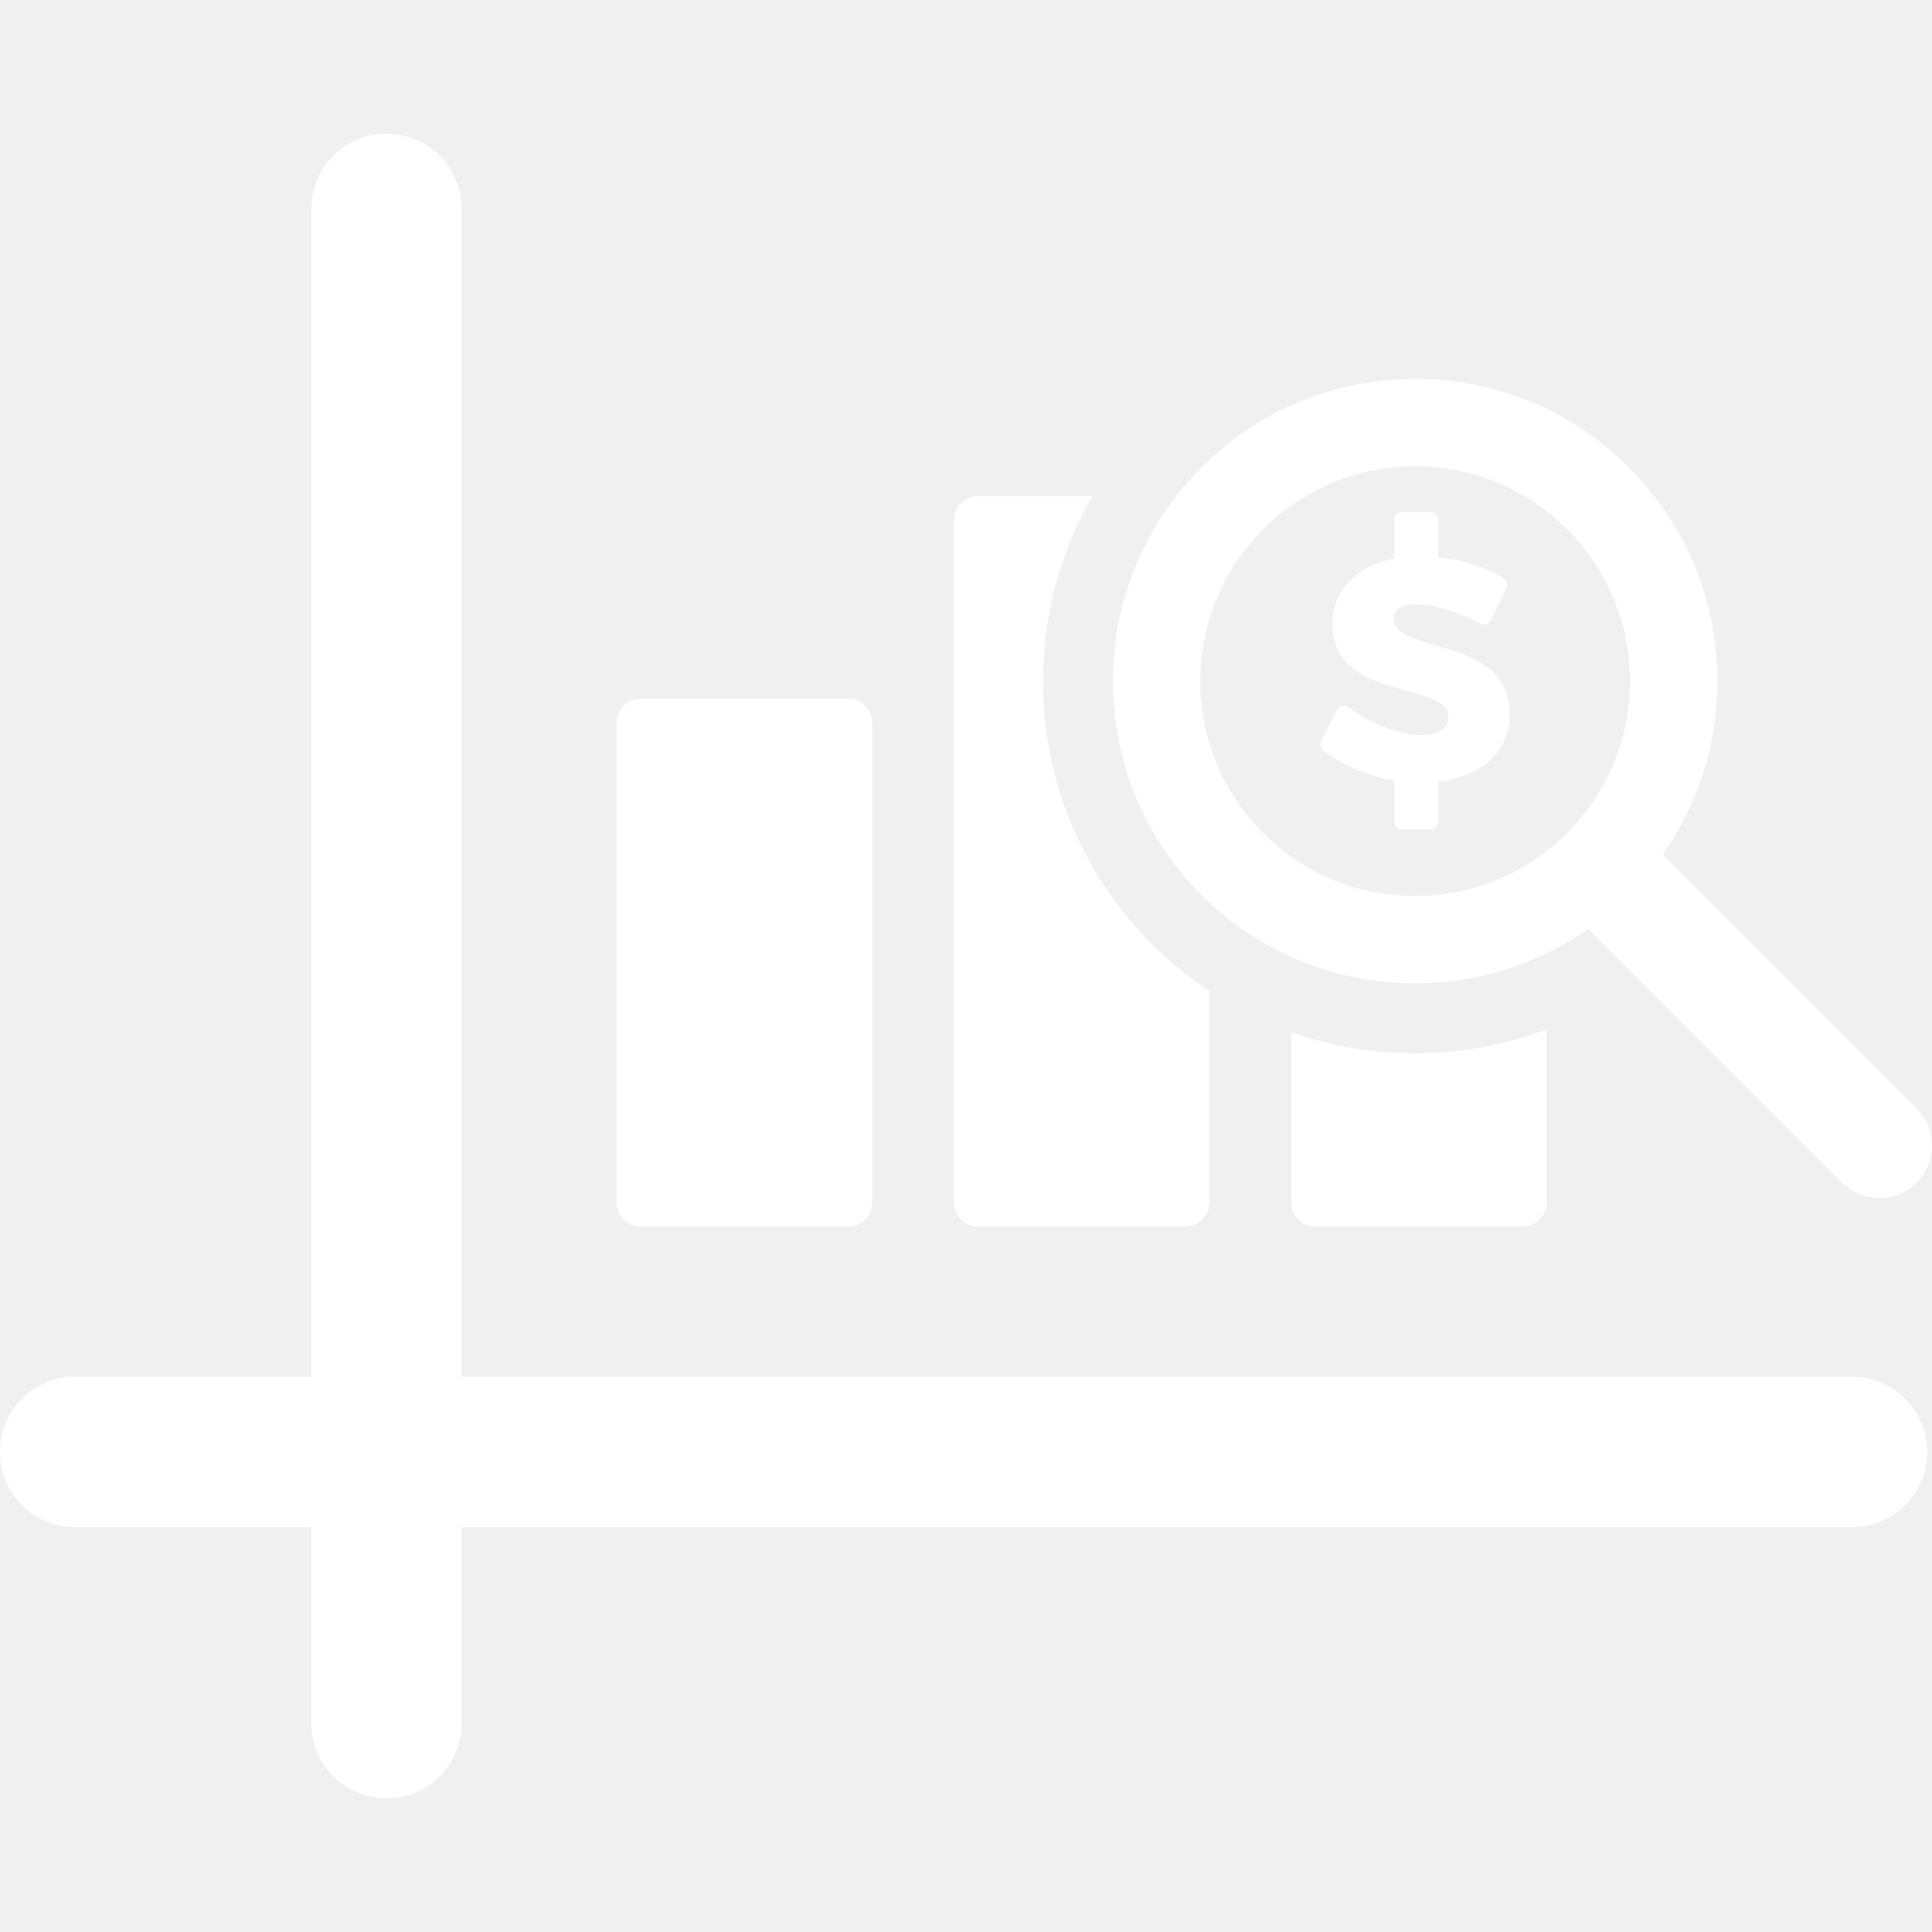
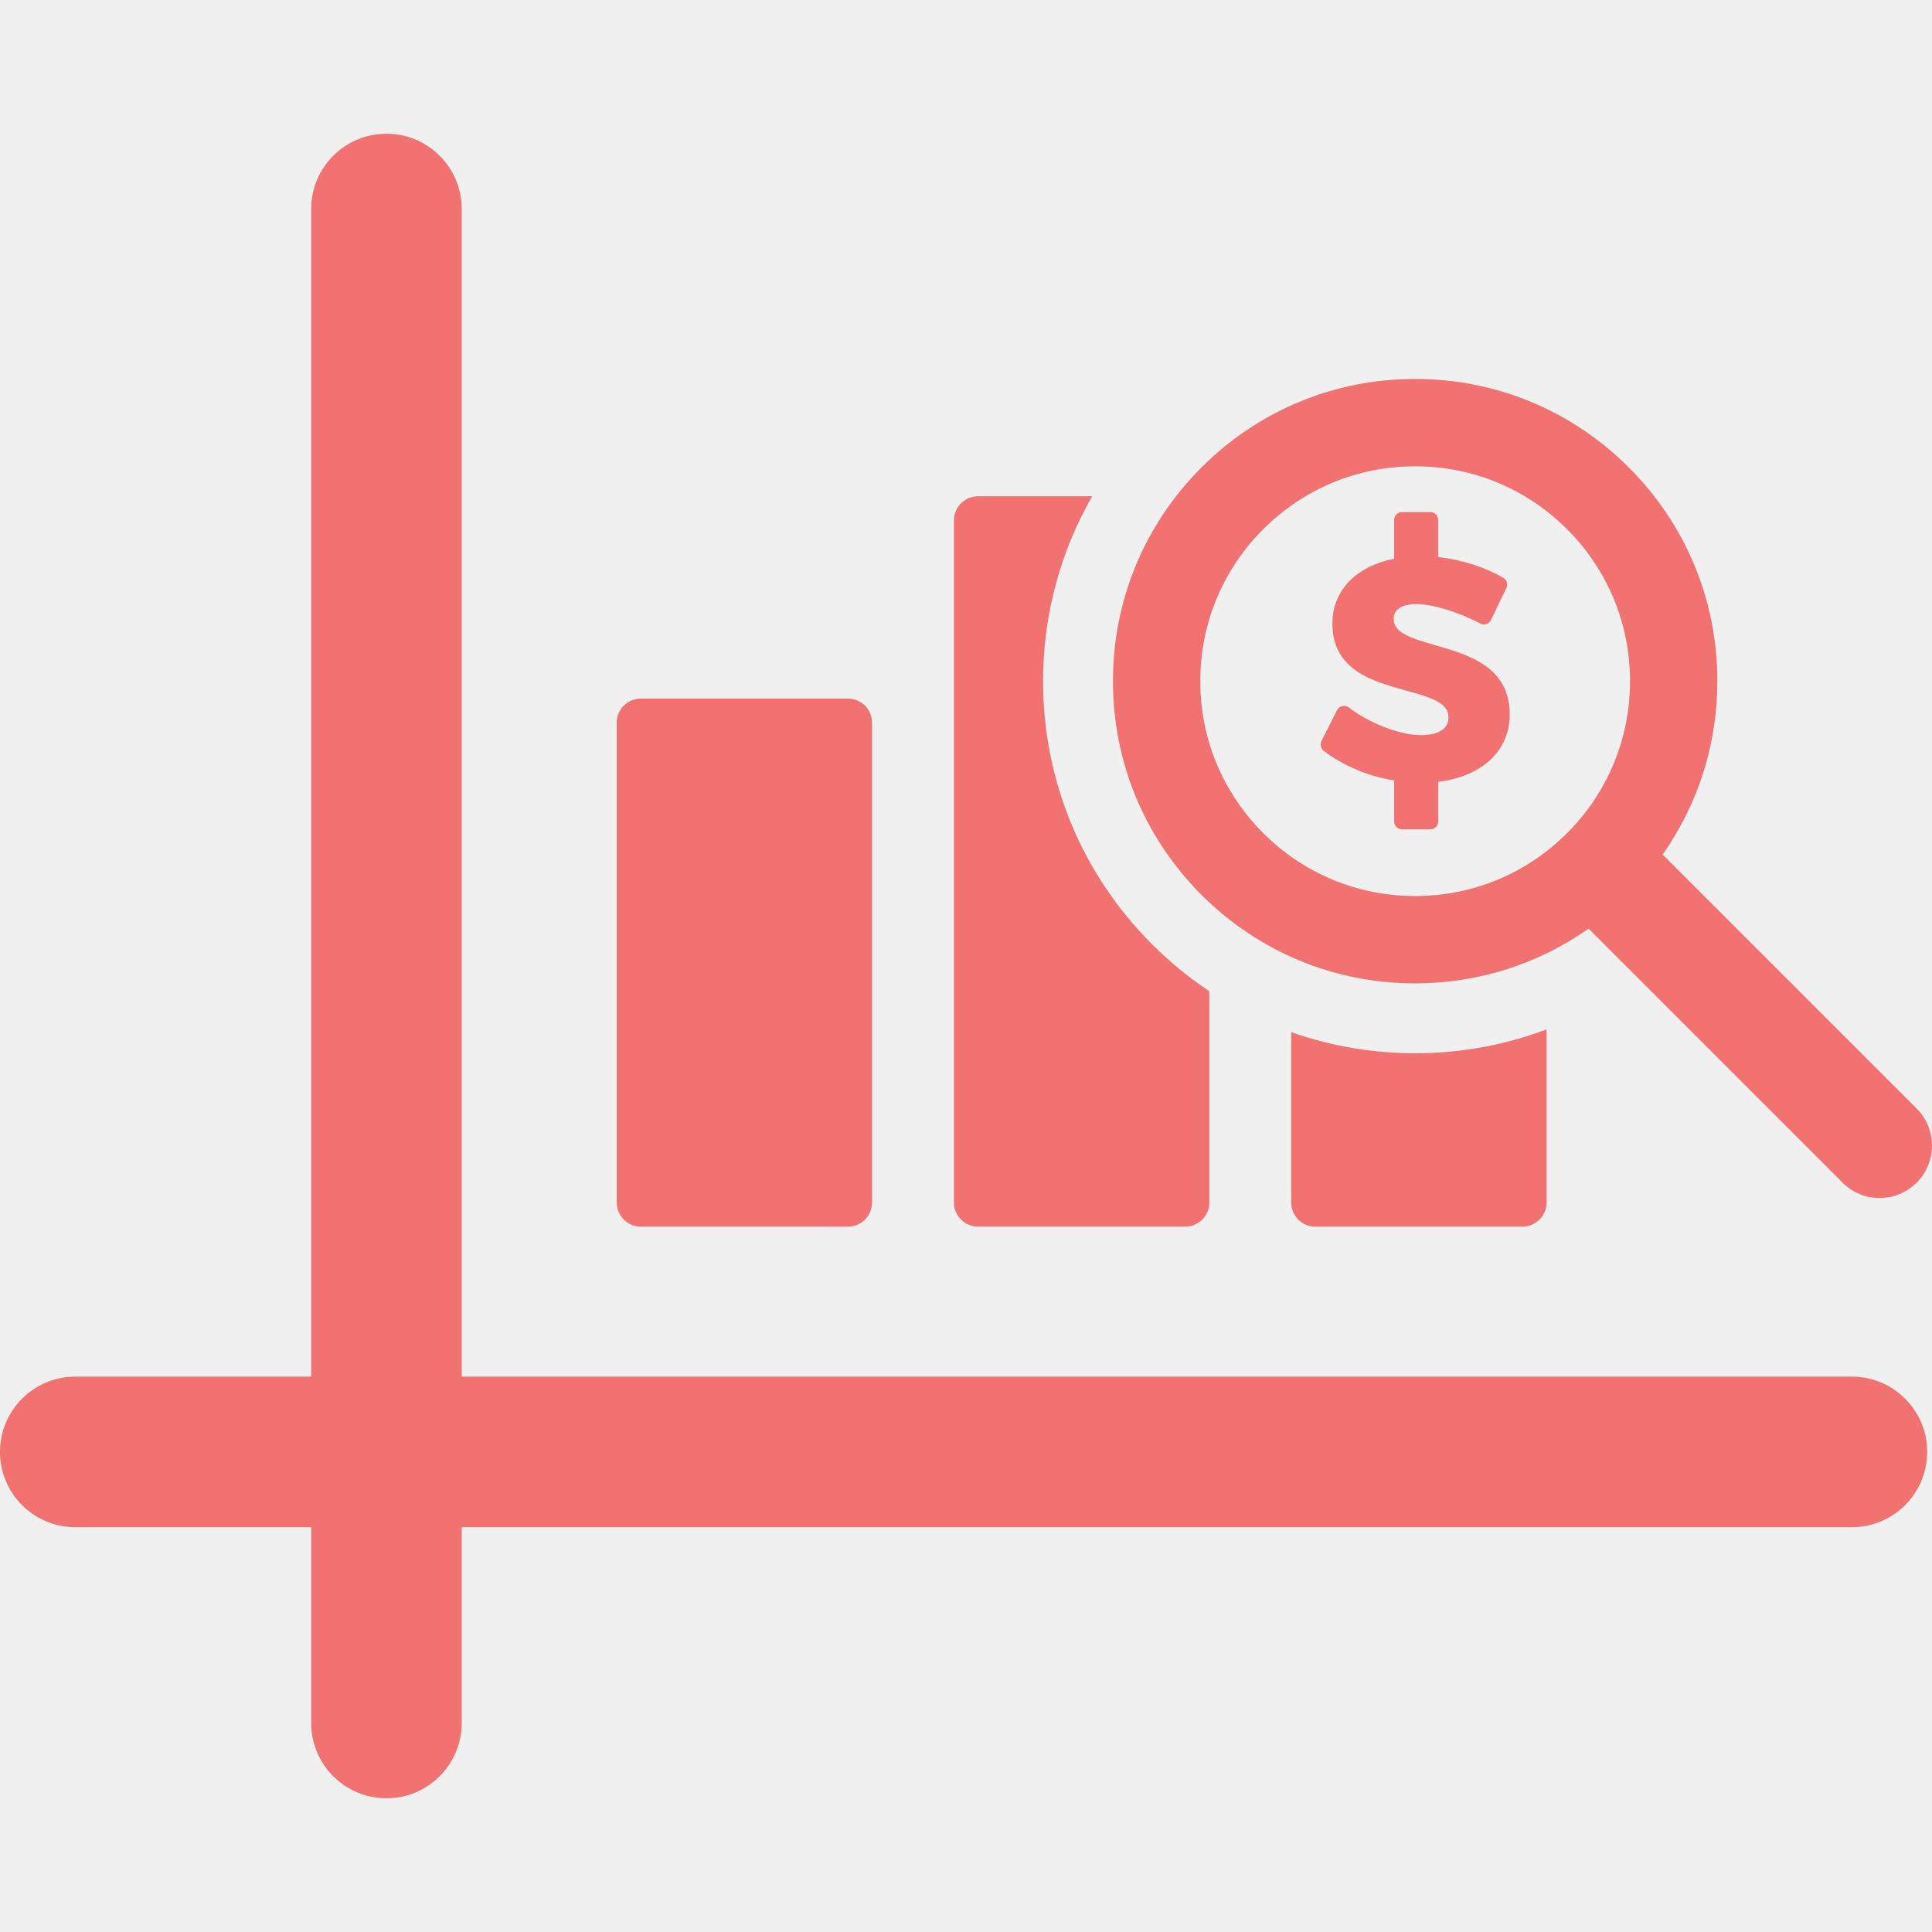
<svg xmlns="http://www.w3.org/2000/svg" version="1.1" id="Capa_1" x="0px" y="0px" viewBox="0 0 401 401" style="enable-background:new 0 0 401 401;" xml:space="preserve" width="512px" height="512px">
  <g>
-     <path d="M384.375,285.729H95.836V43.381c0-8.629-6.997-15.625-15.626-15.625c-8.628,0-15.624,6.996-15.624,15.625v242.349H15.625   C6.997,285.729,0,292.725,0,301.354c0,8.628,6.997,15.625,15.625,15.625h48.961v40.64c0,8.631,6.996,15.625,15.624,15.625   c8.629,0,15.626-6.994,15.626-15.625v-40.64h288.539c8.627,0,15.625-6.997,15.625-15.625   C400,292.725,393.002,285.729,384.375,285.729z" fill="#FFFFFF" />
-     <path d="M133,254.596h43c2.762,0,5-2.239,5-5V150c0-2.761-2.238-5-5-5h-43c-2.762,0-5,2.239-5,5v99.596   C128,252.357,130.238,254.596,133,254.596z" fill="#FFFFFF" />
-     <path d="M203,254.596h43c2.762,0,5-2.239,5-5v-43.857c-4.229-2.819-8.209-6.076-11.885-9.751   c-14.586-14.586-22.618-33.979-22.618-54.607c0-13.689,3.557-26.823,10.198-38.38H203c-2.762,0-5,2.239-5,5v141.596   C198,252.357,200.238,254.596,203,254.596z" fill="#FFFFFF" />
-     <path d="M268,214.232v35.364c0,2.761,2.238,5,5,5h43c2.762,0,5-2.239,5-5v-35.939c-8.635,3.263-17.839,4.952-27.274,4.952   C284.824,218.608,276.155,217.105,268,214.232z" fill="#FFFFFF" />
-     <path d="M293.726,204.105c13.068,0,25.517-3.986,35.987-11.354l52.718,52.718c2.125,2.124,4.909,3.185,7.691,3.185   c2.784,0,5.568-1.062,7.692-3.185c4.247-4.248,4.247-11.136,0-15.383l-52.719-52.718c7.369-10.472,11.353-22.92,11.353-35.989   c0-16.754-6.523-32.506-18.371-44.353c-11.848-11.848-27.599-18.372-44.353-18.372c-16.755,0-32.506,6.525-44.354,18.372   C237.524,108.874,231,124.626,231,141.38c0,16.754,6.524,32.506,18.371,44.352C261.22,197.581,276.971,204.105,293.726,204.105z    M262.19,109.846c8.425-8.423,19.623-13.062,31.536-13.062c11.911,0,23.111,4.639,31.533,13.062   c8.425,8.424,13.062,19.623,13.062,31.535c0,11.912-4.637,23.111-13.062,31.534c-8.422,8.424-19.622,13.063-31.533,13.063   c-11.913,0-23.111-4.639-31.536-13.063c-8.422-8.423-13.061-19.623-13.061-31.534C249.129,129.468,253.768,118.27,262.19,109.846z" fill="#FFFFFF" />
-     <path d="M289.367,161.999v8.504c0,0.899,0.73,1.628,1.629,1.628h5.885c0.899,0,1.628-0.729,1.628-1.628v-8.232   c9.163-1.131,14.843-6.471,14.843-13.979c0-9.944-8.593-12.404-15.497-14.381c-5.346-1.531-8.592-2.663-8.592-5.478   c0-1.937,1.728-3.048,4.741-3.048c3.358,0,8.674,1.621,13.226,4.035c0.392,0.208,0.849,0.249,1.271,0.108   c0.42-0.138,0.766-0.441,0.959-0.84l3.205-6.651c0.369-0.766,0.086-1.687-0.65-2.114c-3.817-2.218-8.605-3.74-13.505-4.298v-7.71   c0-0.899-0.728-1.628-1.628-1.628h-5.885c-0.899,0-1.629,0.729-1.629,1.628v8.054c-8.031,1.604-12.819,6.64-12.819,13.506   c0,9.667,8.487,11.992,15.309,13.86c5.462,1.497,8.778,2.617,8.778,5.544c0,3.22-3.541,3.7-5.652,3.7   c-4.404,0-10.588-2.361-15.036-5.742c-0.386-0.293-0.882-0.399-1.352-0.29c-0.472,0.109-0.87,0.422-1.088,0.854l-3.236,6.425   c-0.353,0.701-0.155,1.553,0.469,2.028C278.806,158.946,283.993,161.124,289.367,161.999z" fill="#FFFFFF" />
+     <path d="M384.375,285.729H95.836V43.381c0-8.629-6.997-15.625-15.626-15.625c-8.628,0-15.624,6.996-15.624,15.625v242.349H15.625   C6.997,285.729,0,292.725,0,301.354c0,8.628,6.997,15.625,15.625,15.625h48.961v40.64c0,8.631,6.996,15.625,15.624,15.625   c8.629,0,15.626-6.994,15.626-15.625v-40.64h288.539c8.627,0,15.625-6.997,15.625-15.625   C400,292.725,393.002,285.729,384.375,285.729z" fill="#f34747bf" />
+     <path d="M133,254.596h43c2.762,0,5-2.239,5-5V150c0-2.761-2.238-5-5-5h-43c-2.762,0-5,2.239-5,5v99.596   C128,252.357,130.238,254.596,133,254.596z" fill="#f34747bf" />
+     <path d="M203,254.596h43c2.762,0,5-2.239,5-5v-43.857c-4.229-2.819-8.209-6.076-11.885-9.751   c-14.586-14.586-22.618-33.979-22.618-54.607c0-13.689,3.557-26.823,10.198-38.38H203c-2.762,0-5,2.239-5,5v141.596   C198,252.357,200.238,254.596,203,254.596z" fill="#f34747bf" />
+     <path d="M268,214.232v35.364c0,2.761,2.238,5,5,5h43c2.762,0,5-2.239,5-5v-35.939c-8.635,3.263-17.839,4.952-27.274,4.952   C284.824,218.608,276.155,217.105,268,214.232z" fill="#f34747bf" />
+     <path d="M293.726,204.105c13.068,0,25.517-3.986,35.987-11.354l52.718,52.718c2.125,2.124,4.909,3.185,7.691,3.185   c2.784,0,5.568-1.062,7.692-3.185c4.247-4.248,4.247-11.136,0-15.383l-52.719-52.718c7.369-10.472,11.353-22.92,11.353-35.989   c0-16.754-6.523-32.506-18.371-44.353c-11.848-11.848-27.599-18.372-44.353-18.372c-16.755,0-32.506,6.525-44.354,18.372   C237.524,108.874,231,124.626,231,141.38c0,16.754,6.524,32.506,18.371,44.352C261.22,197.581,276.971,204.105,293.726,204.105z    M262.19,109.846c8.425-8.423,19.623-13.062,31.536-13.062c11.911,0,23.111,4.639,31.533,13.062   c8.425,8.424,13.062,19.623,13.062,31.535c0,11.912-4.637,23.111-13.062,31.534c-8.422,8.424-19.622,13.063-31.533,13.063   c-11.913,0-23.111-4.639-31.536-13.063c-8.422-8.423-13.061-19.623-13.061-31.534C249.129,129.468,253.768,118.27,262.19,109.846z" fill="#f34747bf" />
+     <path d="M289.367,161.999v8.504c0,0.899,0.73,1.628,1.629,1.628h5.885c0.899,0,1.628-0.729,1.628-1.628v-8.232   c9.163-1.131,14.843-6.471,14.843-13.979c0-9.944-8.593-12.404-15.497-14.381c-5.346-1.531-8.592-2.663-8.592-5.478   c0-1.937,1.728-3.048,4.741-3.048c3.358,0,8.674,1.621,13.226,4.035c0.392,0.208,0.849,0.249,1.271,0.108   c0.42-0.138,0.766-0.441,0.959-0.84l3.205-6.651c0.369-0.766,0.086-1.687-0.65-2.114c-3.817-2.218-8.605-3.74-13.505-4.298v-7.71   c0-0.899-0.728-1.628-1.628-1.628h-5.885c-0.899,0-1.629,0.729-1.629,1.628v8.054c-8.031,1.604-12.819,6.64-12.819,13.506   c0,9.667,8.487,11.992,15.309,13.86c5.462,1.497,8.778,2.617,8.778,5.544c0,3.22-3.541,3.7-5.652,3.7   c-4.404,0-10.588-2.361-15.036-5.742c-0.386-0.293-0.882-0.399-1.352-0.29c-0.472,0.109-0.87,0.422-1.088,0.854l-3.236,6.425   c-0.353,0.701-0.155,1.553,0.469,2.028C278.806,158.946,283.993,161.124,289.367,161.999z" fill="#f34747bf" />
  </g>
  <g>
</g>
  <g>
</g>
  <g>
</g>
  <g>
</g>
  <g>
</g>
  <g>
</g>
  <g>
</g>
  <g>
</g>
  <g>
</g>
  <g>
</g>
  <g>
</g>
  <g>
</g>
  <g>
</g>
  <g>
</g>
  <g>
</g>
</svg>
